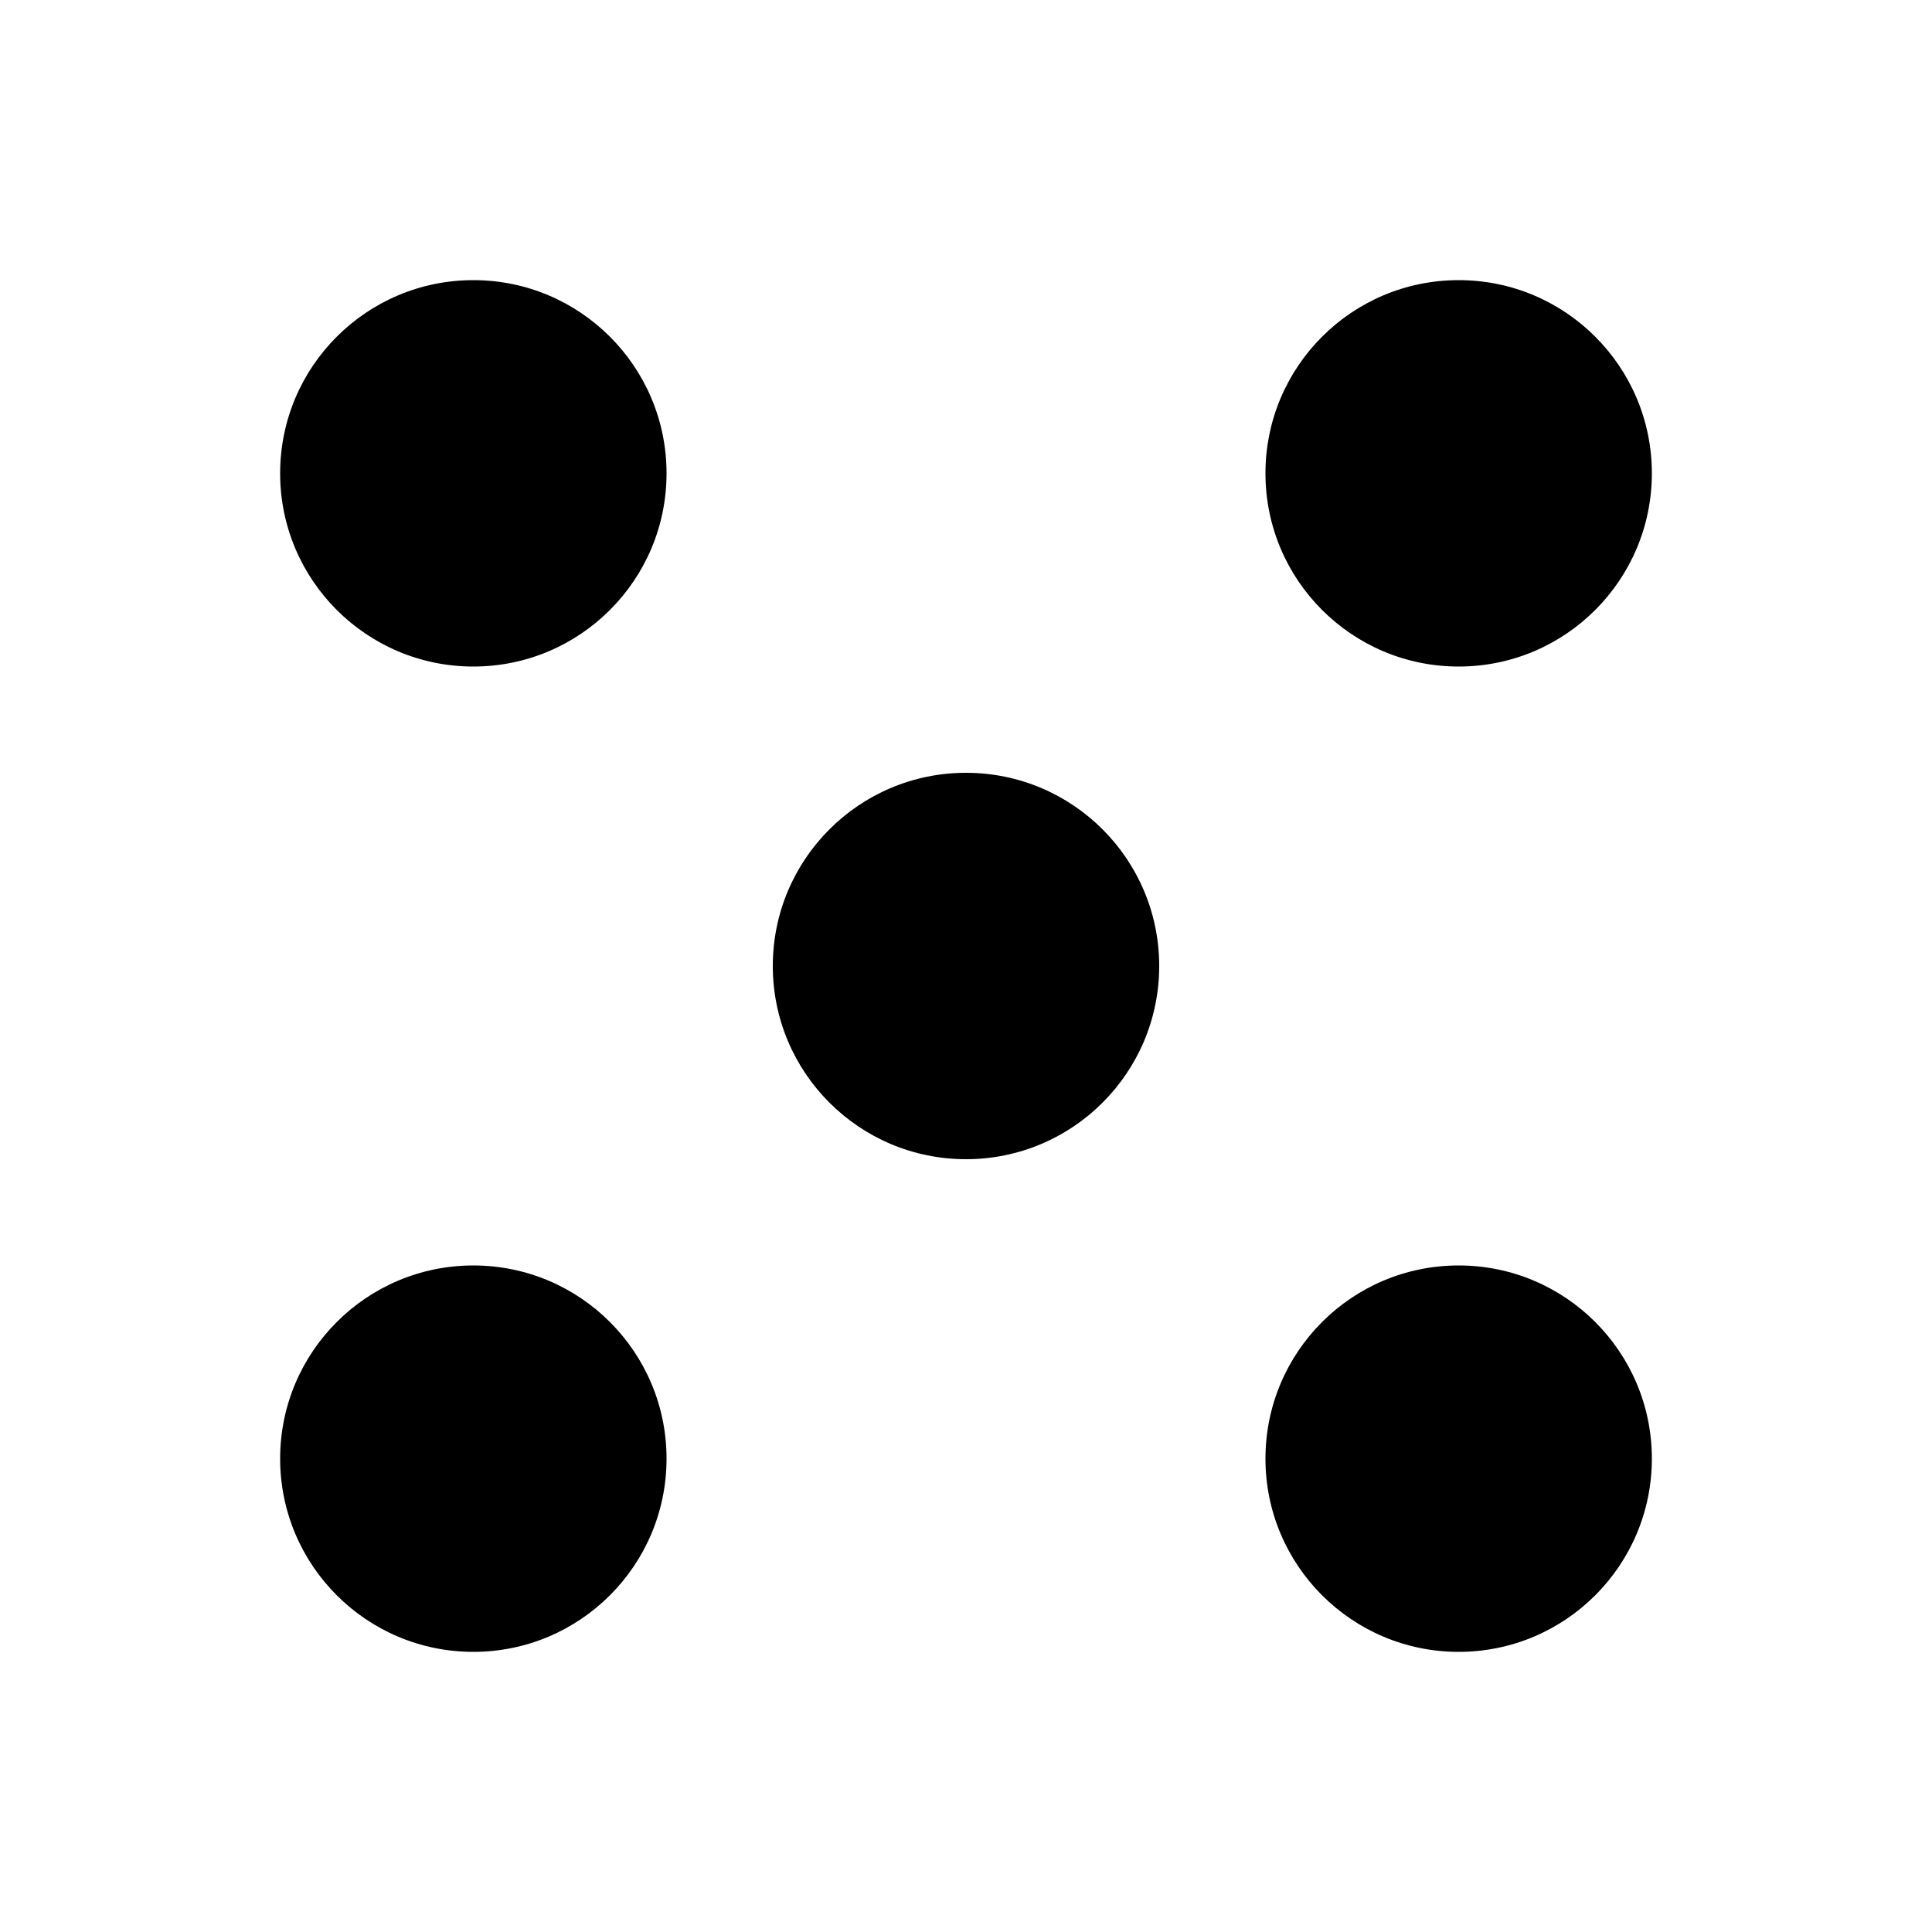
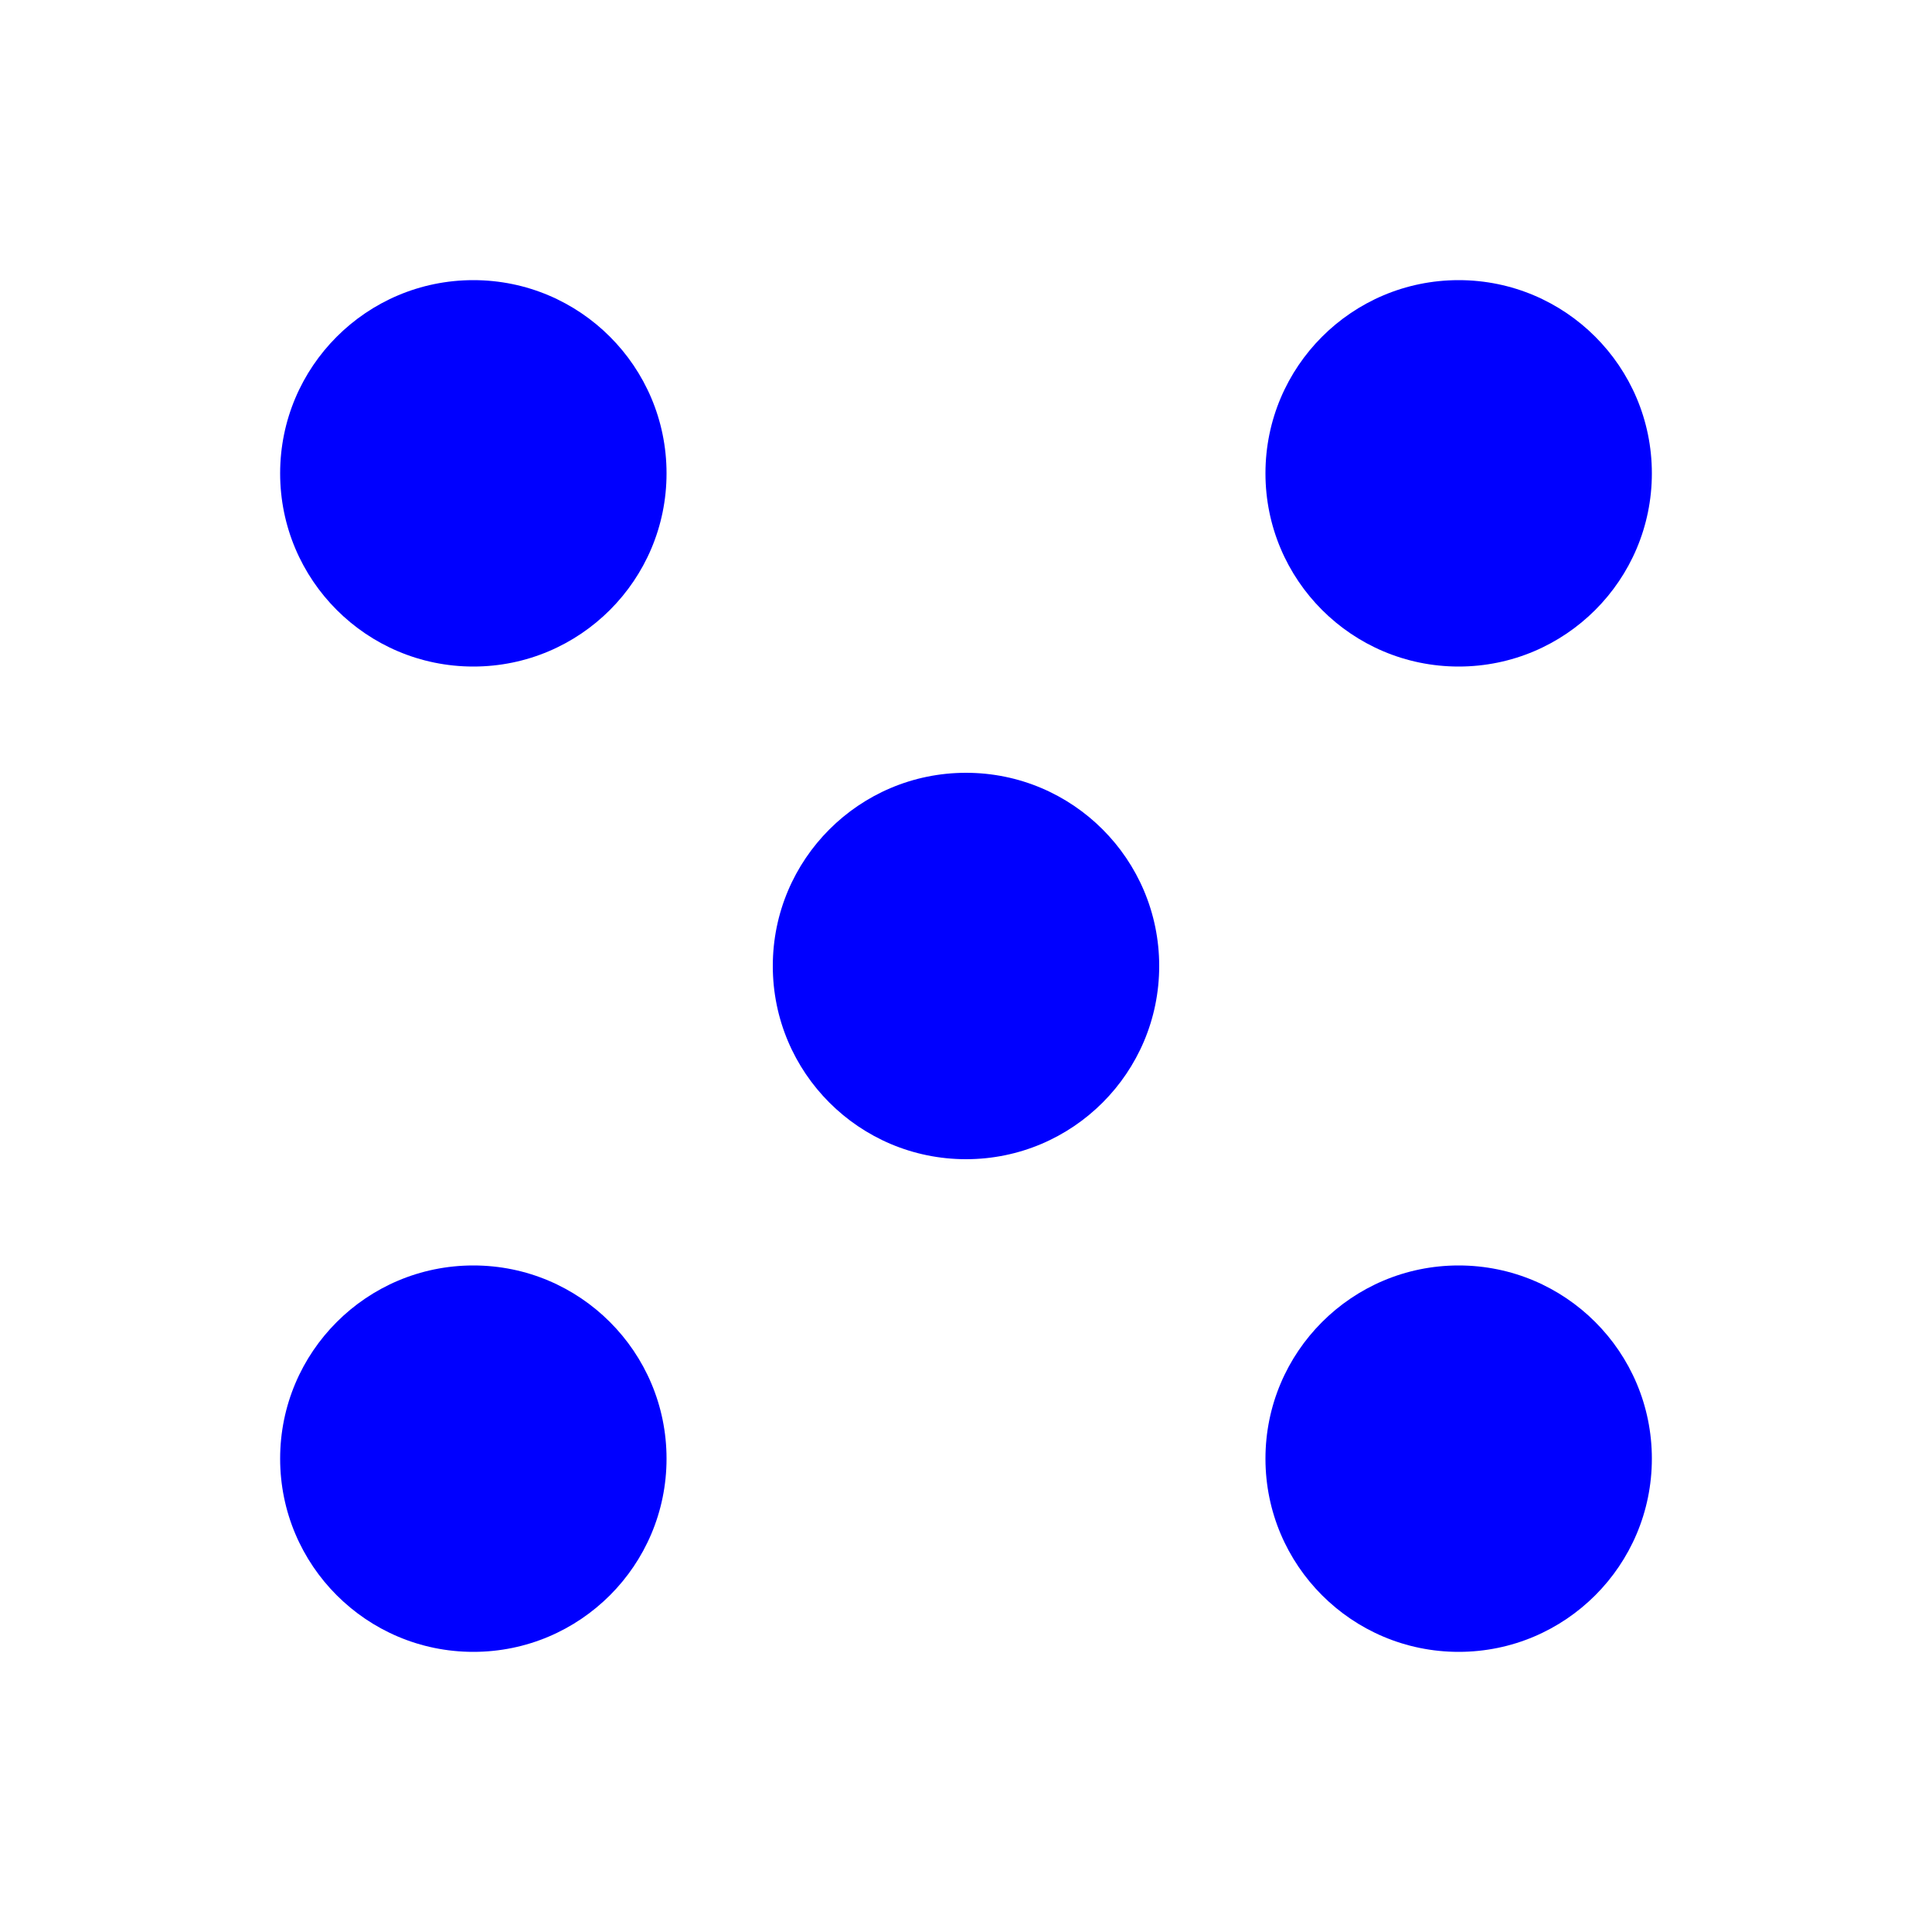
<svg xmlns="http://www.w3.org/2000/svg" version="1.1" id="Ebene_1" x="0px" y="0px" viewBox="0 0 20 20" style="enable-background:new 0 0 20 20;" xml:space="preserve">
  <g>
-     <circle cx="4.9" cy="4.9" r="2" />
+     <circle cx="4.9" cy="4.9" r="2" fill="blue" />
  </g>
  <g>
-     <circle cx="10" cy="10" r="2" />
+     <circle cx="10" cy="10" r="2" fill="blue" />
  </g>
  <g>
-     <circle cx="4.9" cy="15.1" r="2" />
+     <circle cx="4.9" cy="15.1" r="2" fill="blue" />
  </g>
  <g>
-     <circle cx="15.1" cy="4.9" r="2" />
+     <circle cx="15.1" cy="4.9" r="2" fill="blue" />
  </g>
  <g>
-     <circle cx="15.1" cy="15.1" r="2" />
+     <circle cx="15.1" cy="15.1" r="2" fill="blue" />
  </g>
</svg>
